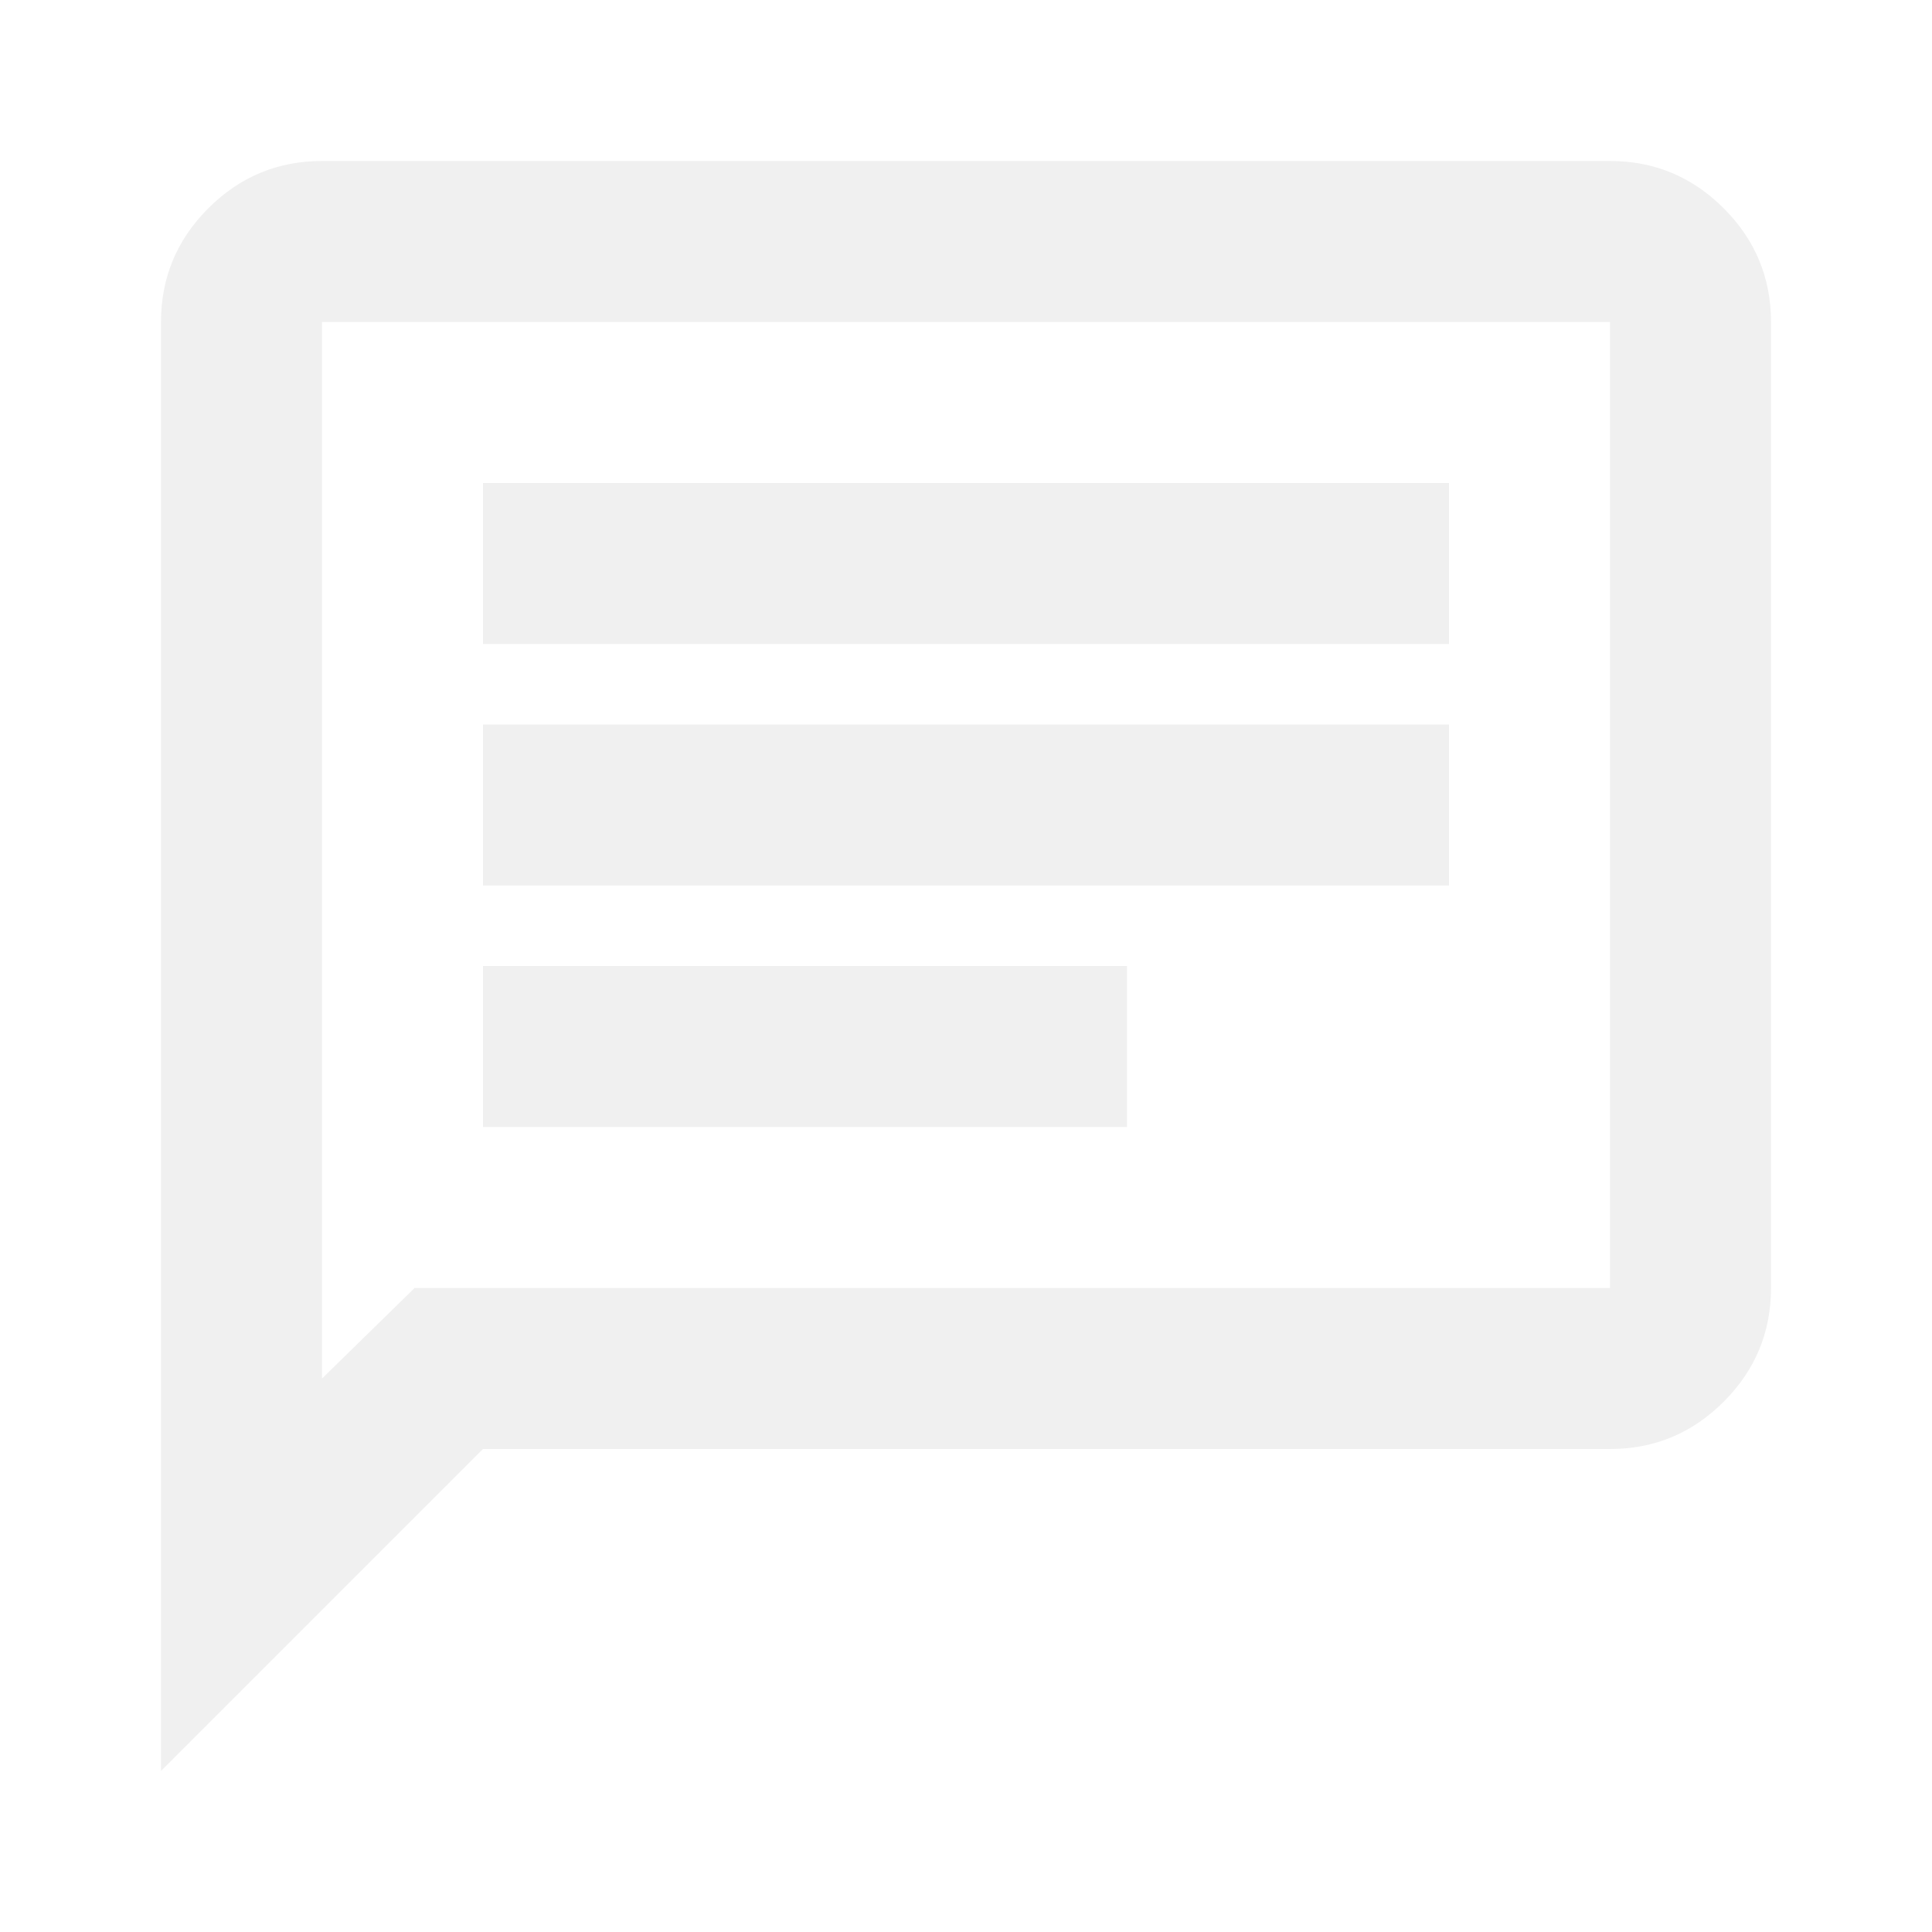
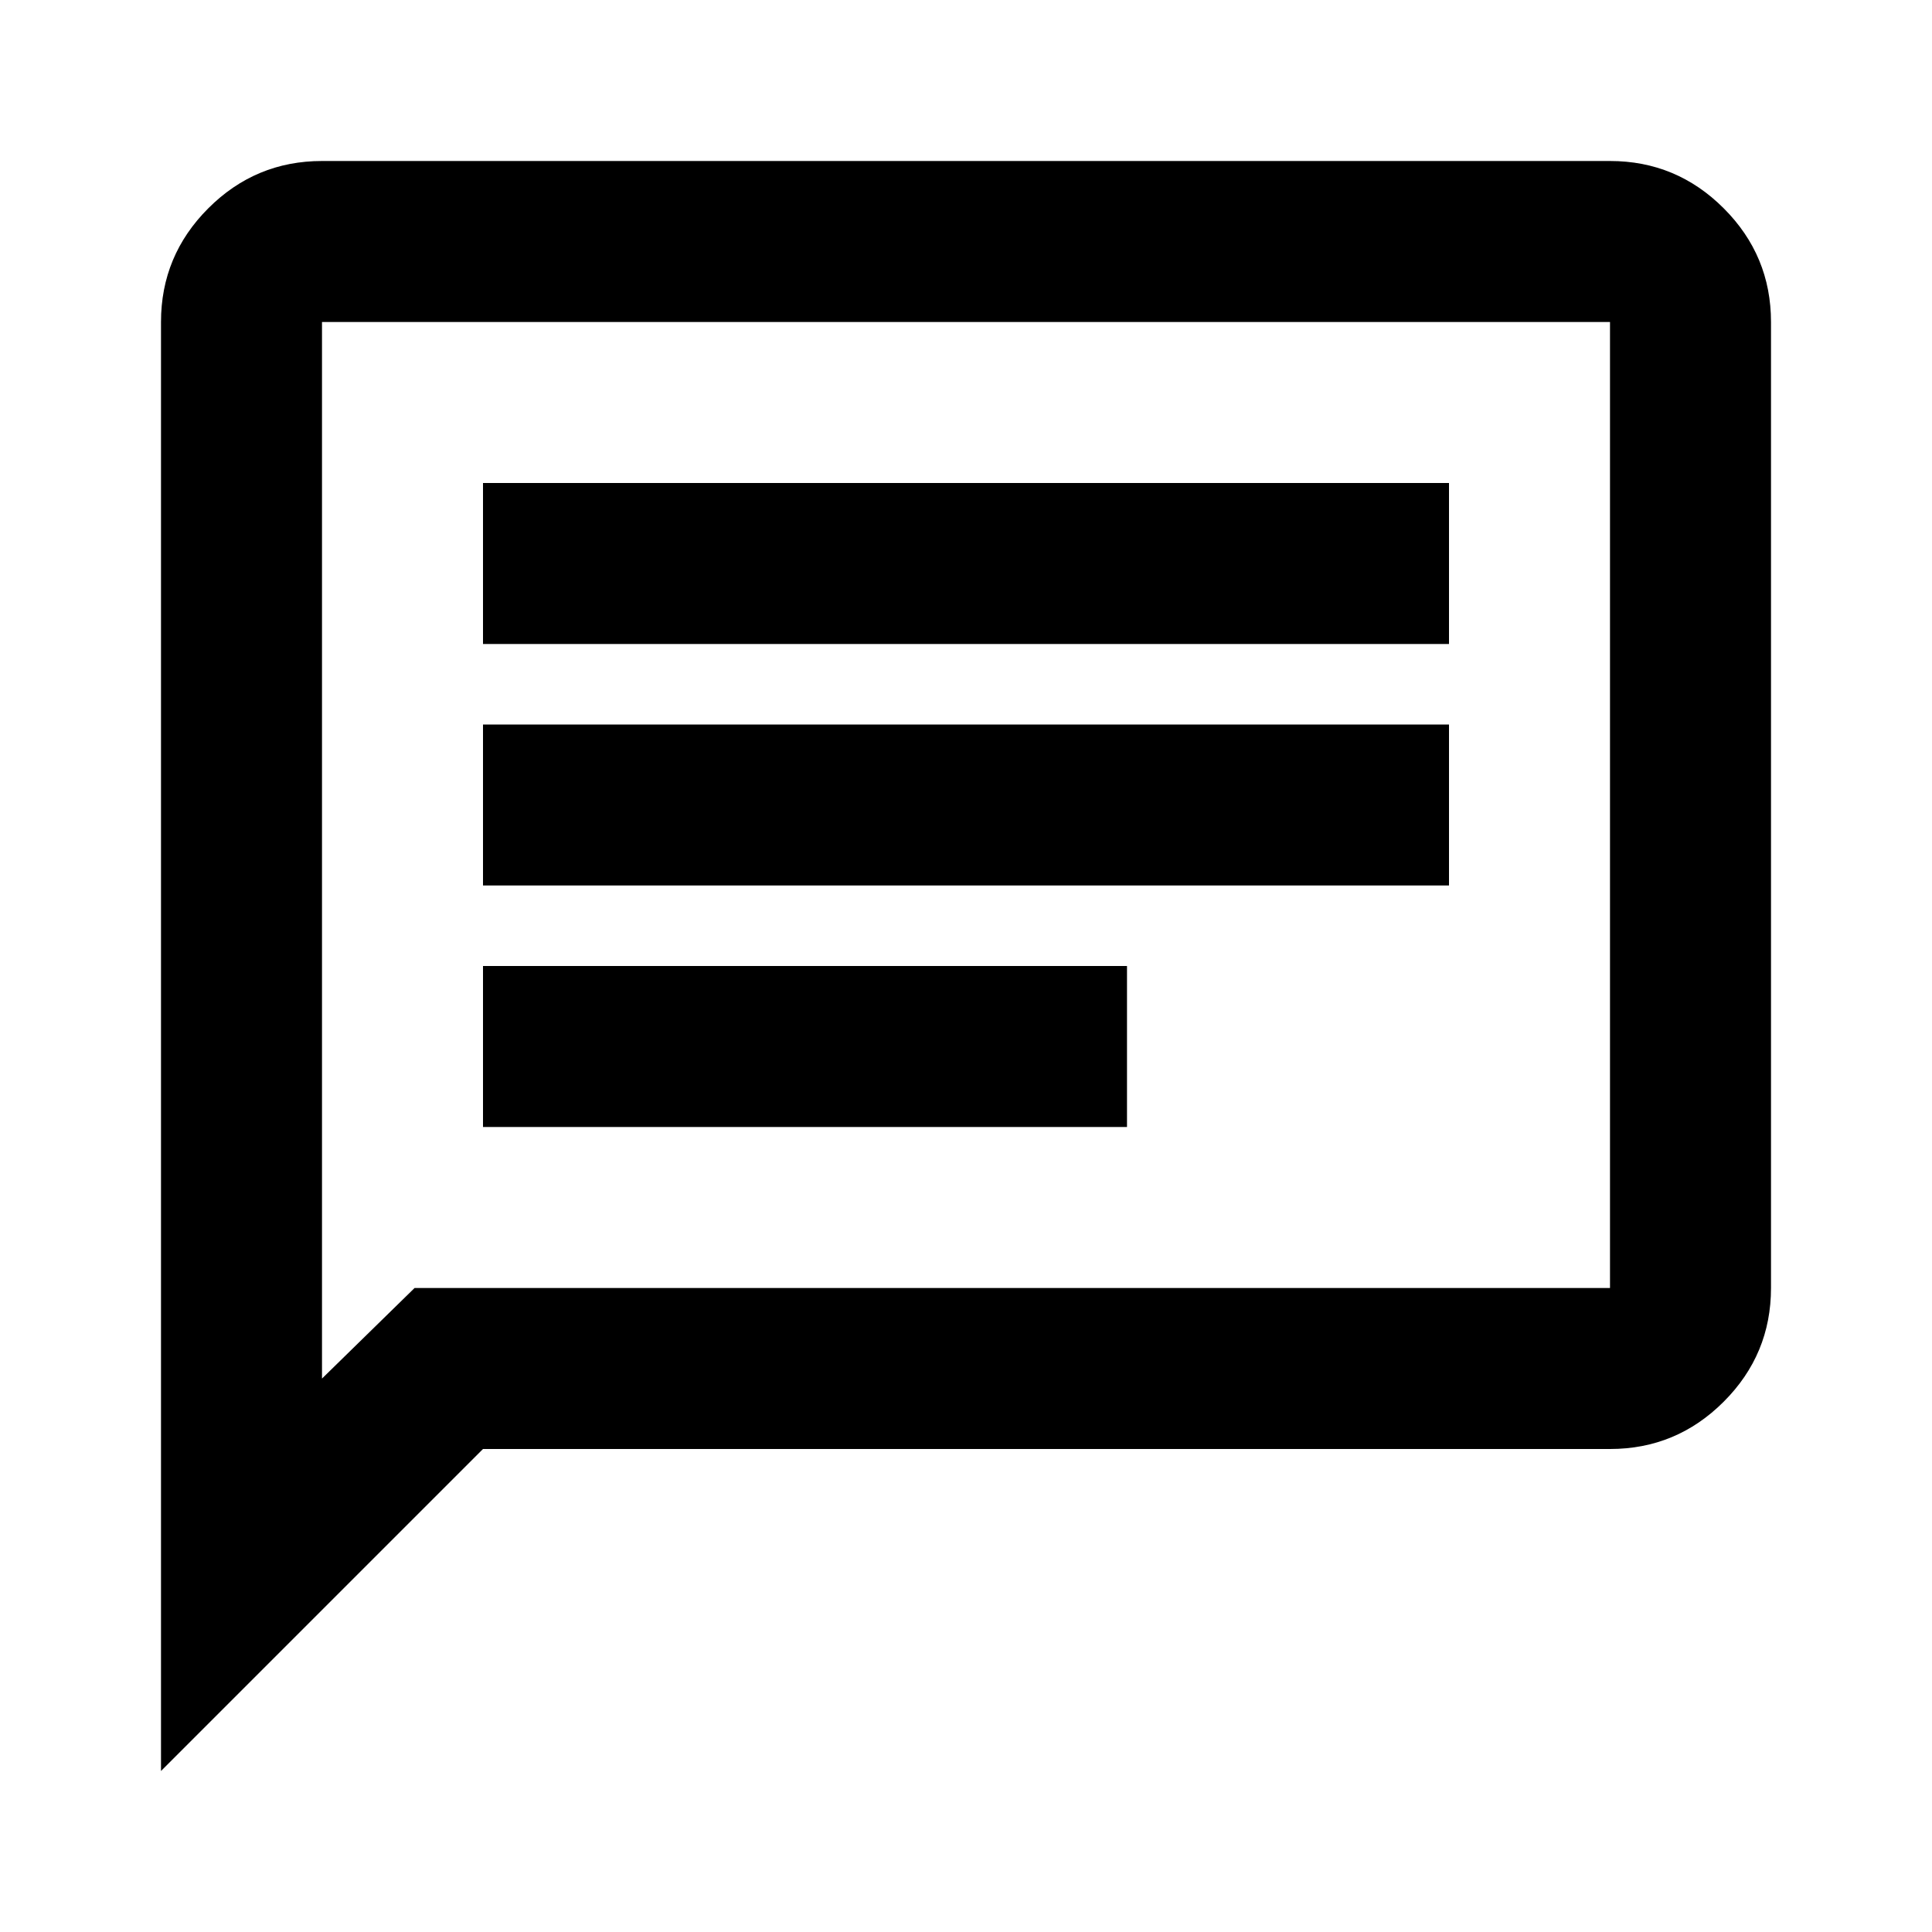
- <svg xmlns="http://www.w3.org/2000/svg" height="24px" viewBox="0 -960 960 960" width="24px" fill="#F0F0F0">
+ <svg xmlns="http://www.w3.org/2000/svg" height="24px" viewBox="0 -960 960 960" width="24px" fill="currentColor">
  <path d="M240-400h320v-80H240v80Zm0-120h480v-80H240v80Zm0-120h480v-80H240v80ZM80-80v-720q0-33 23.5-56.5T160-880h640q33 0 56.5 23.5T880-800v480q0 33-23.5 56.5T800-240H240L80-80Zm126-240h594v-480H160v525l46-45Zm-46 0v-480 480Z" />
</svg>
